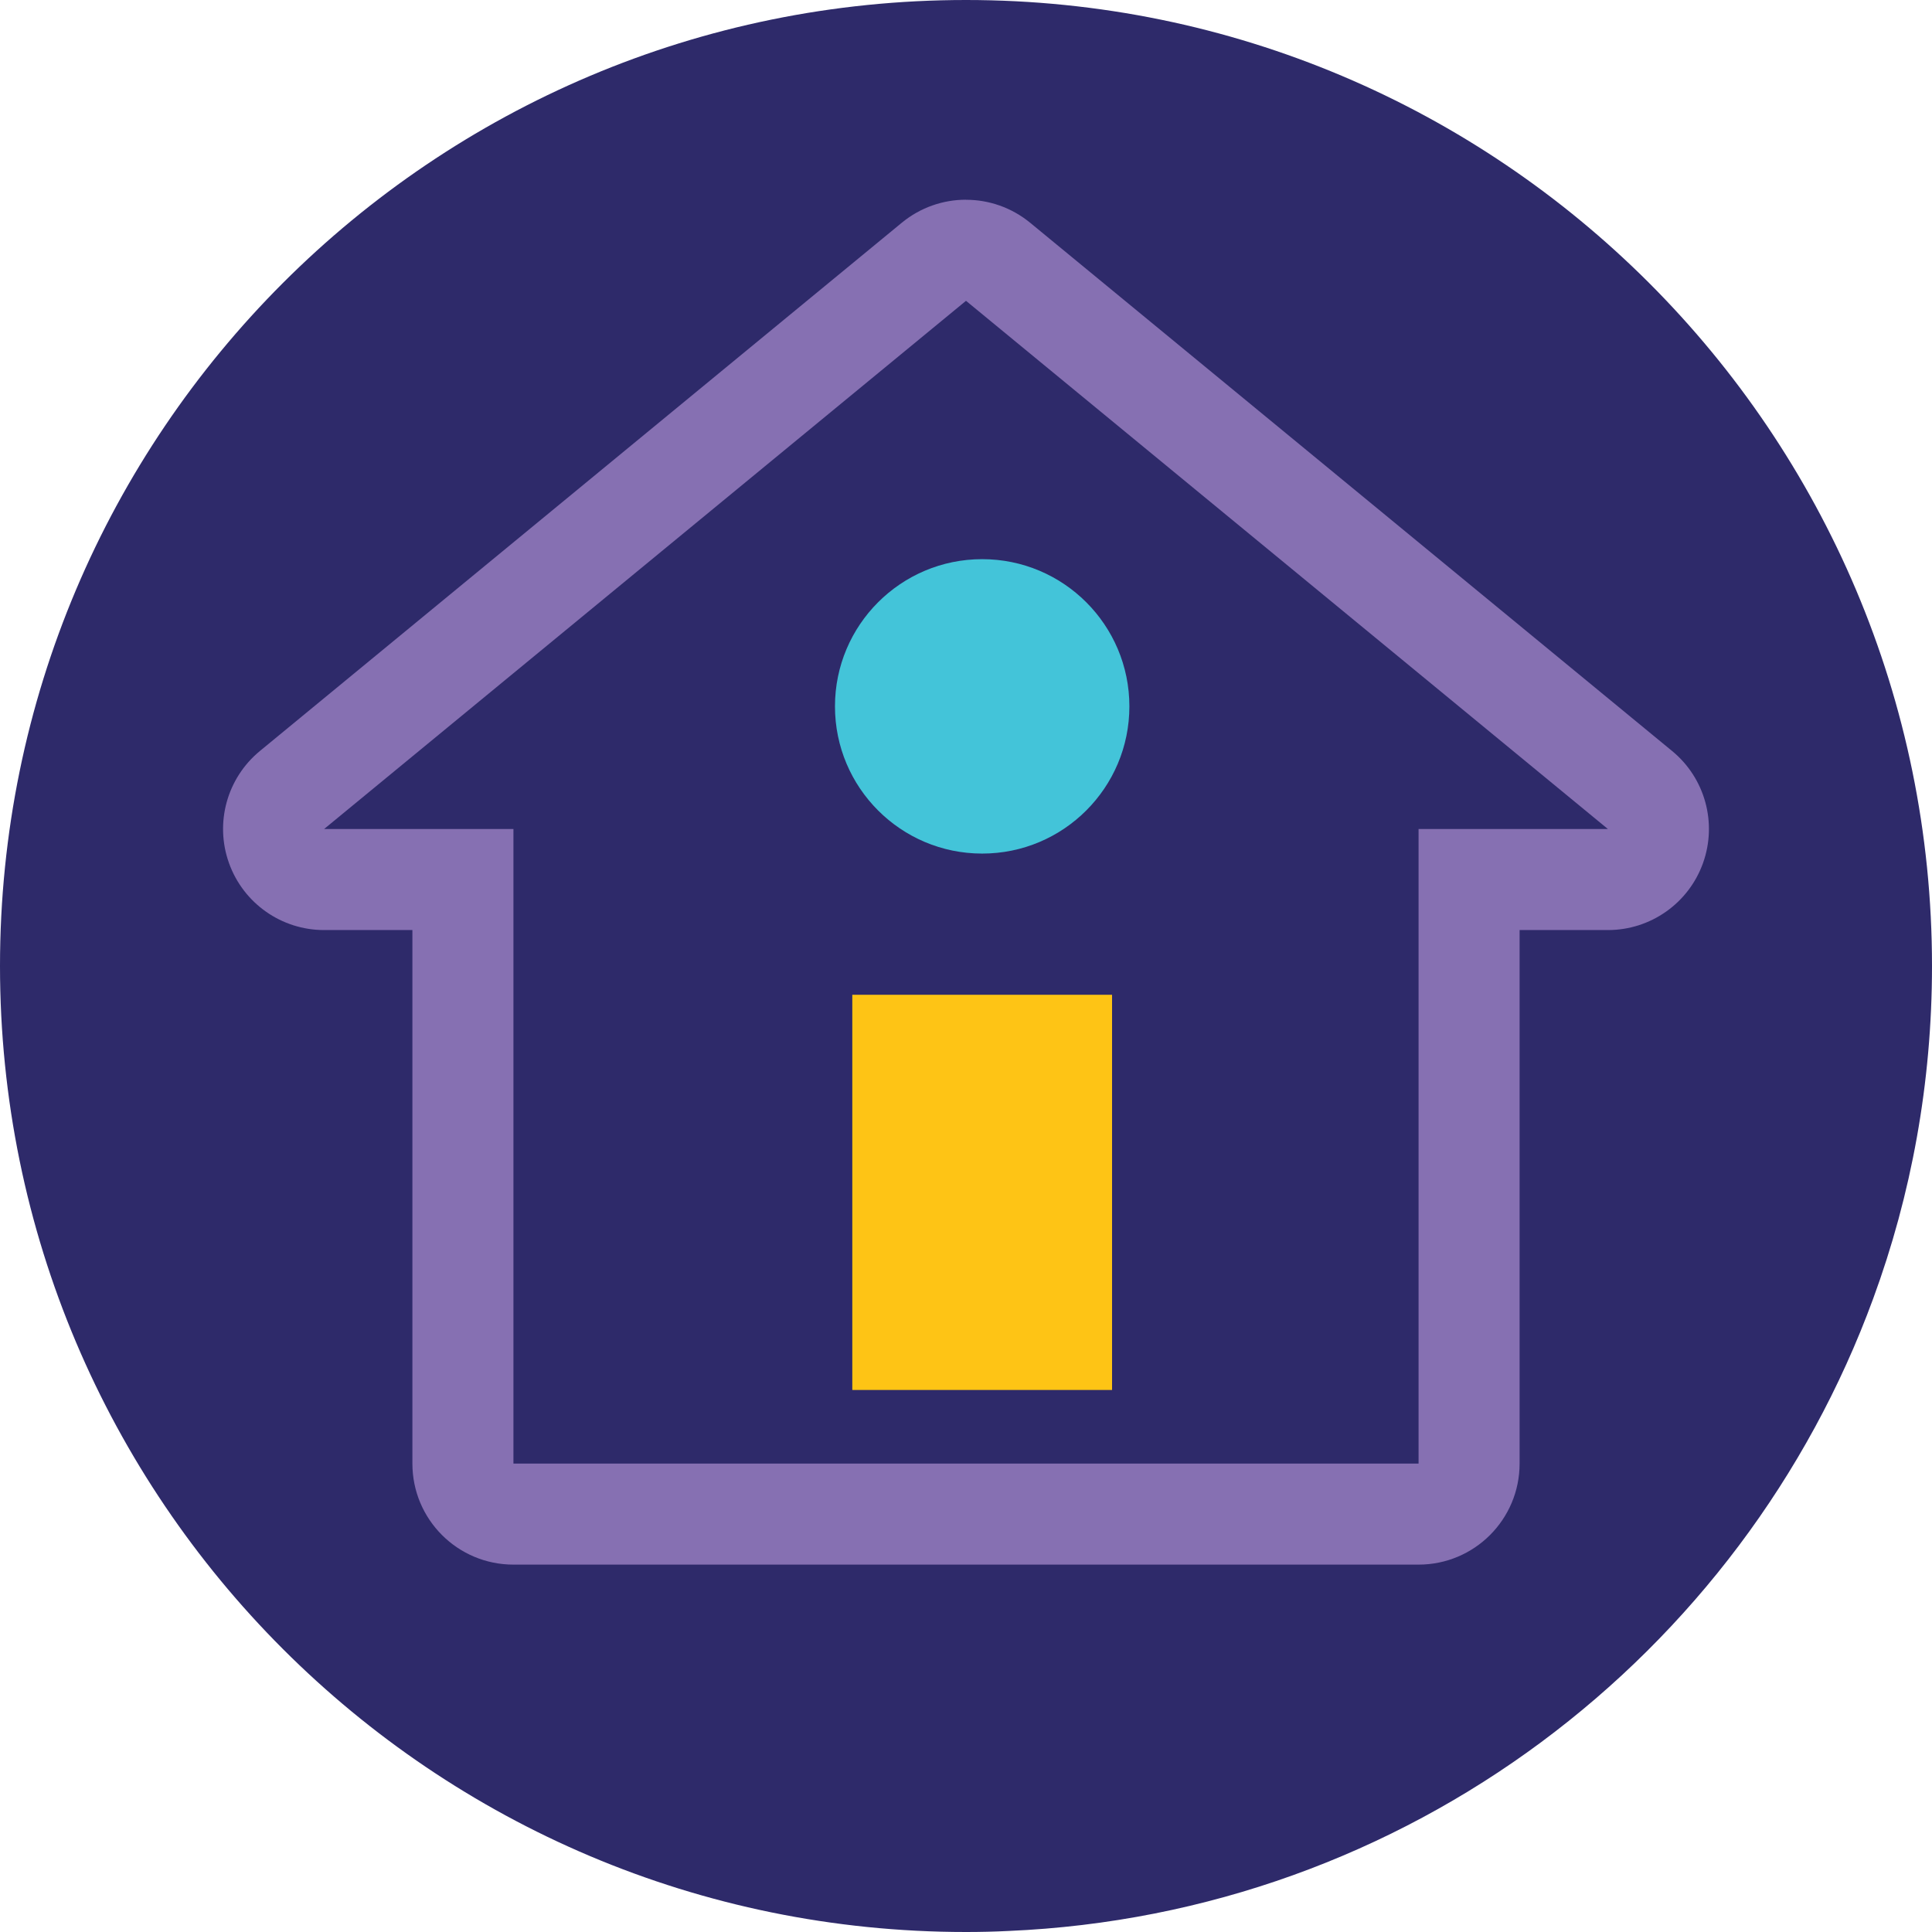
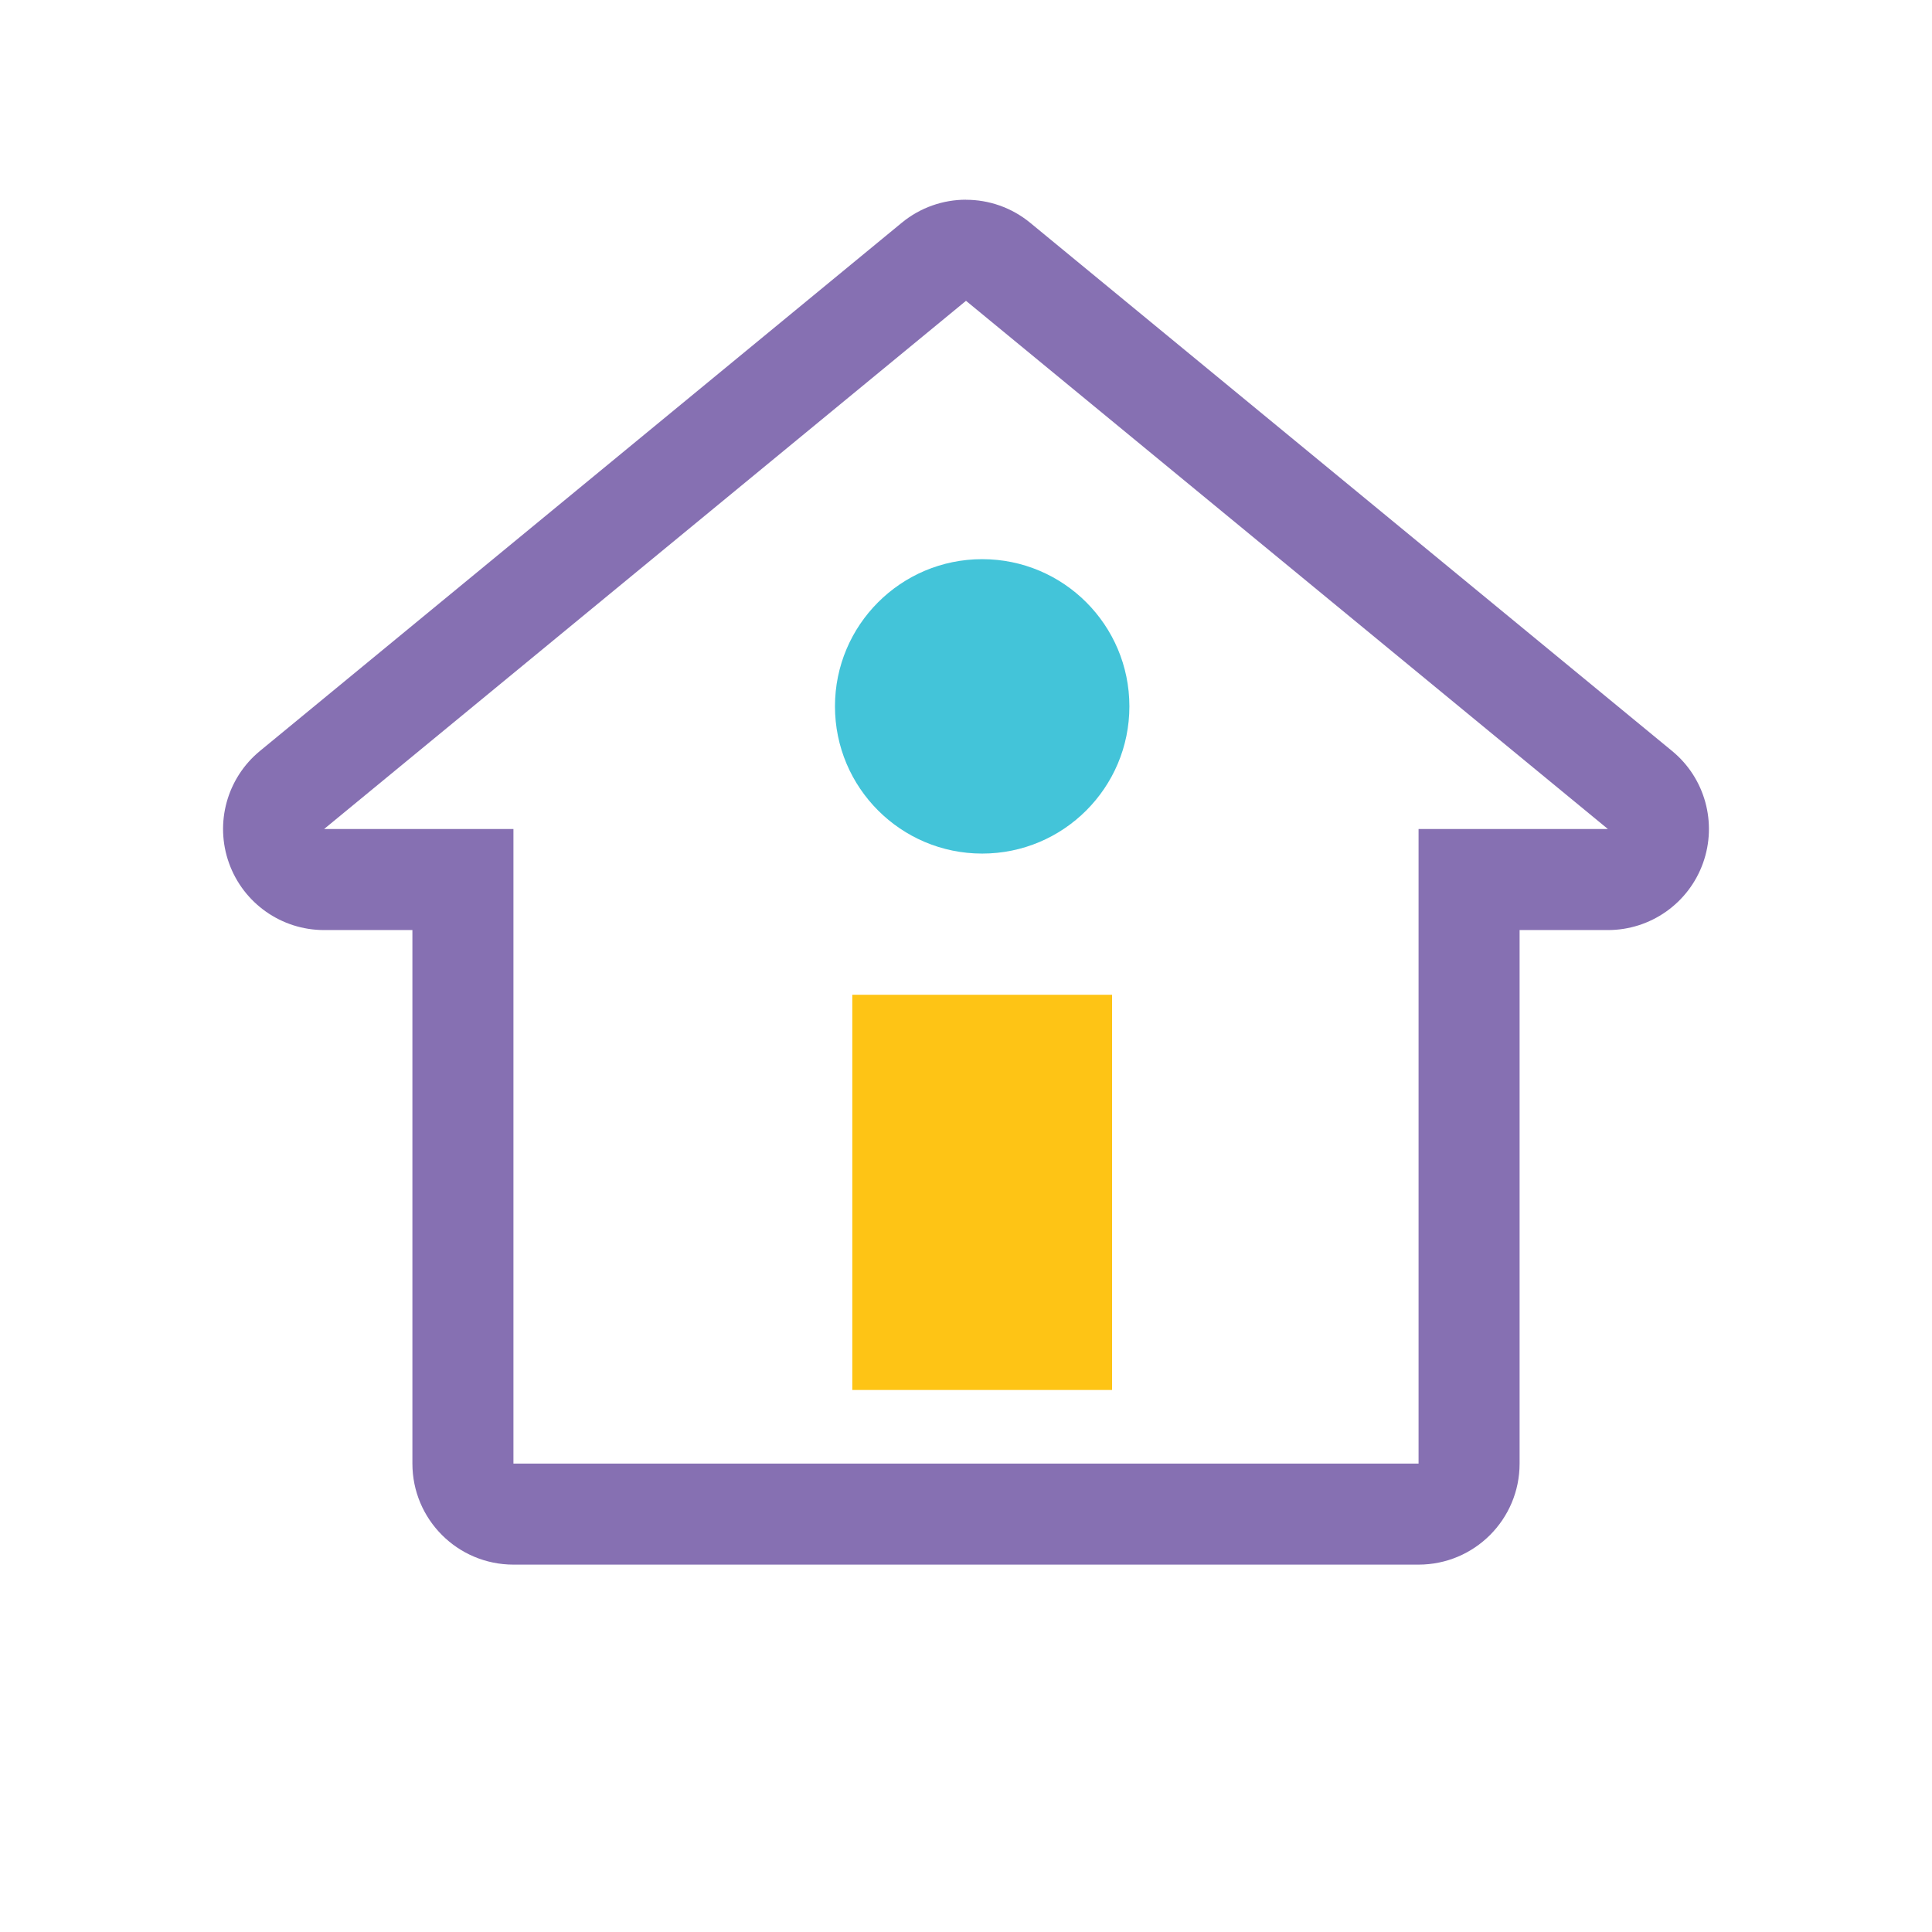
<svg xmlns="http://www.w3.org/2000/svg" id="Layer_1" viewBox="0 0 302.12 302.12">
  <defs>
-     <style>.cls-1{fill:#fec415;}.cls-2{fill:#2e2a6a;}.cls-3{fill:#43c4d9;}.cls-4{fill:#8670b2;}</style>
+     <style>.cls-1{fill:#fec415;}.cls-2{fill:none;}.cls-3{fill:#43c4d9;}.cls-4{fill:#8670b2;}</style>
  </defs>
  <path class="cls-2" d="M302.12,151.06c0,18.28-3.24,35.8-9.2,52.02-20.46,55.82-72.97,96.22-135.25,98.88-2.19.11-4.39.16-6.61.16C67.63,302.12,0,234.48,0,151.06S67.63,0,151.06,0s151.06,67.63,151.06,151.06Z" />
  <path class="cls-4" d="M151.06,47.04l100.38,82.6h-29.61v99.23H80.29v-99.23h-29.61l100.38-82.6M151.06,31.23c-3.56,0-7.12,1.2-10.04,3.6L40.64,117.44c-5.15,4.24-7.08,11.25-4.83,17.53,2.25,6.28,8.2,10.47,14.87,10.47h13.81v83.43c0,8.73,7.07,15.8,15.8,15.8h141.54c8.73,0,15.8-7.07,15.8-15.8v-83.43h13.81c6.67,0,12.62-4.19,14.87-10.47,2.25-6.28.32-13.3-4.83-17.53l-100.38-82.6c-2.92-2.4-6.48-3.6-10.04-3.6h0Z" />
  <rect class="cls-1" x="133.28" y="155.56" width="40.62" height="61.8" />
  <circle class="cls-3" cx="153.59" cy="110.46" r="23.02" />
</svg>
